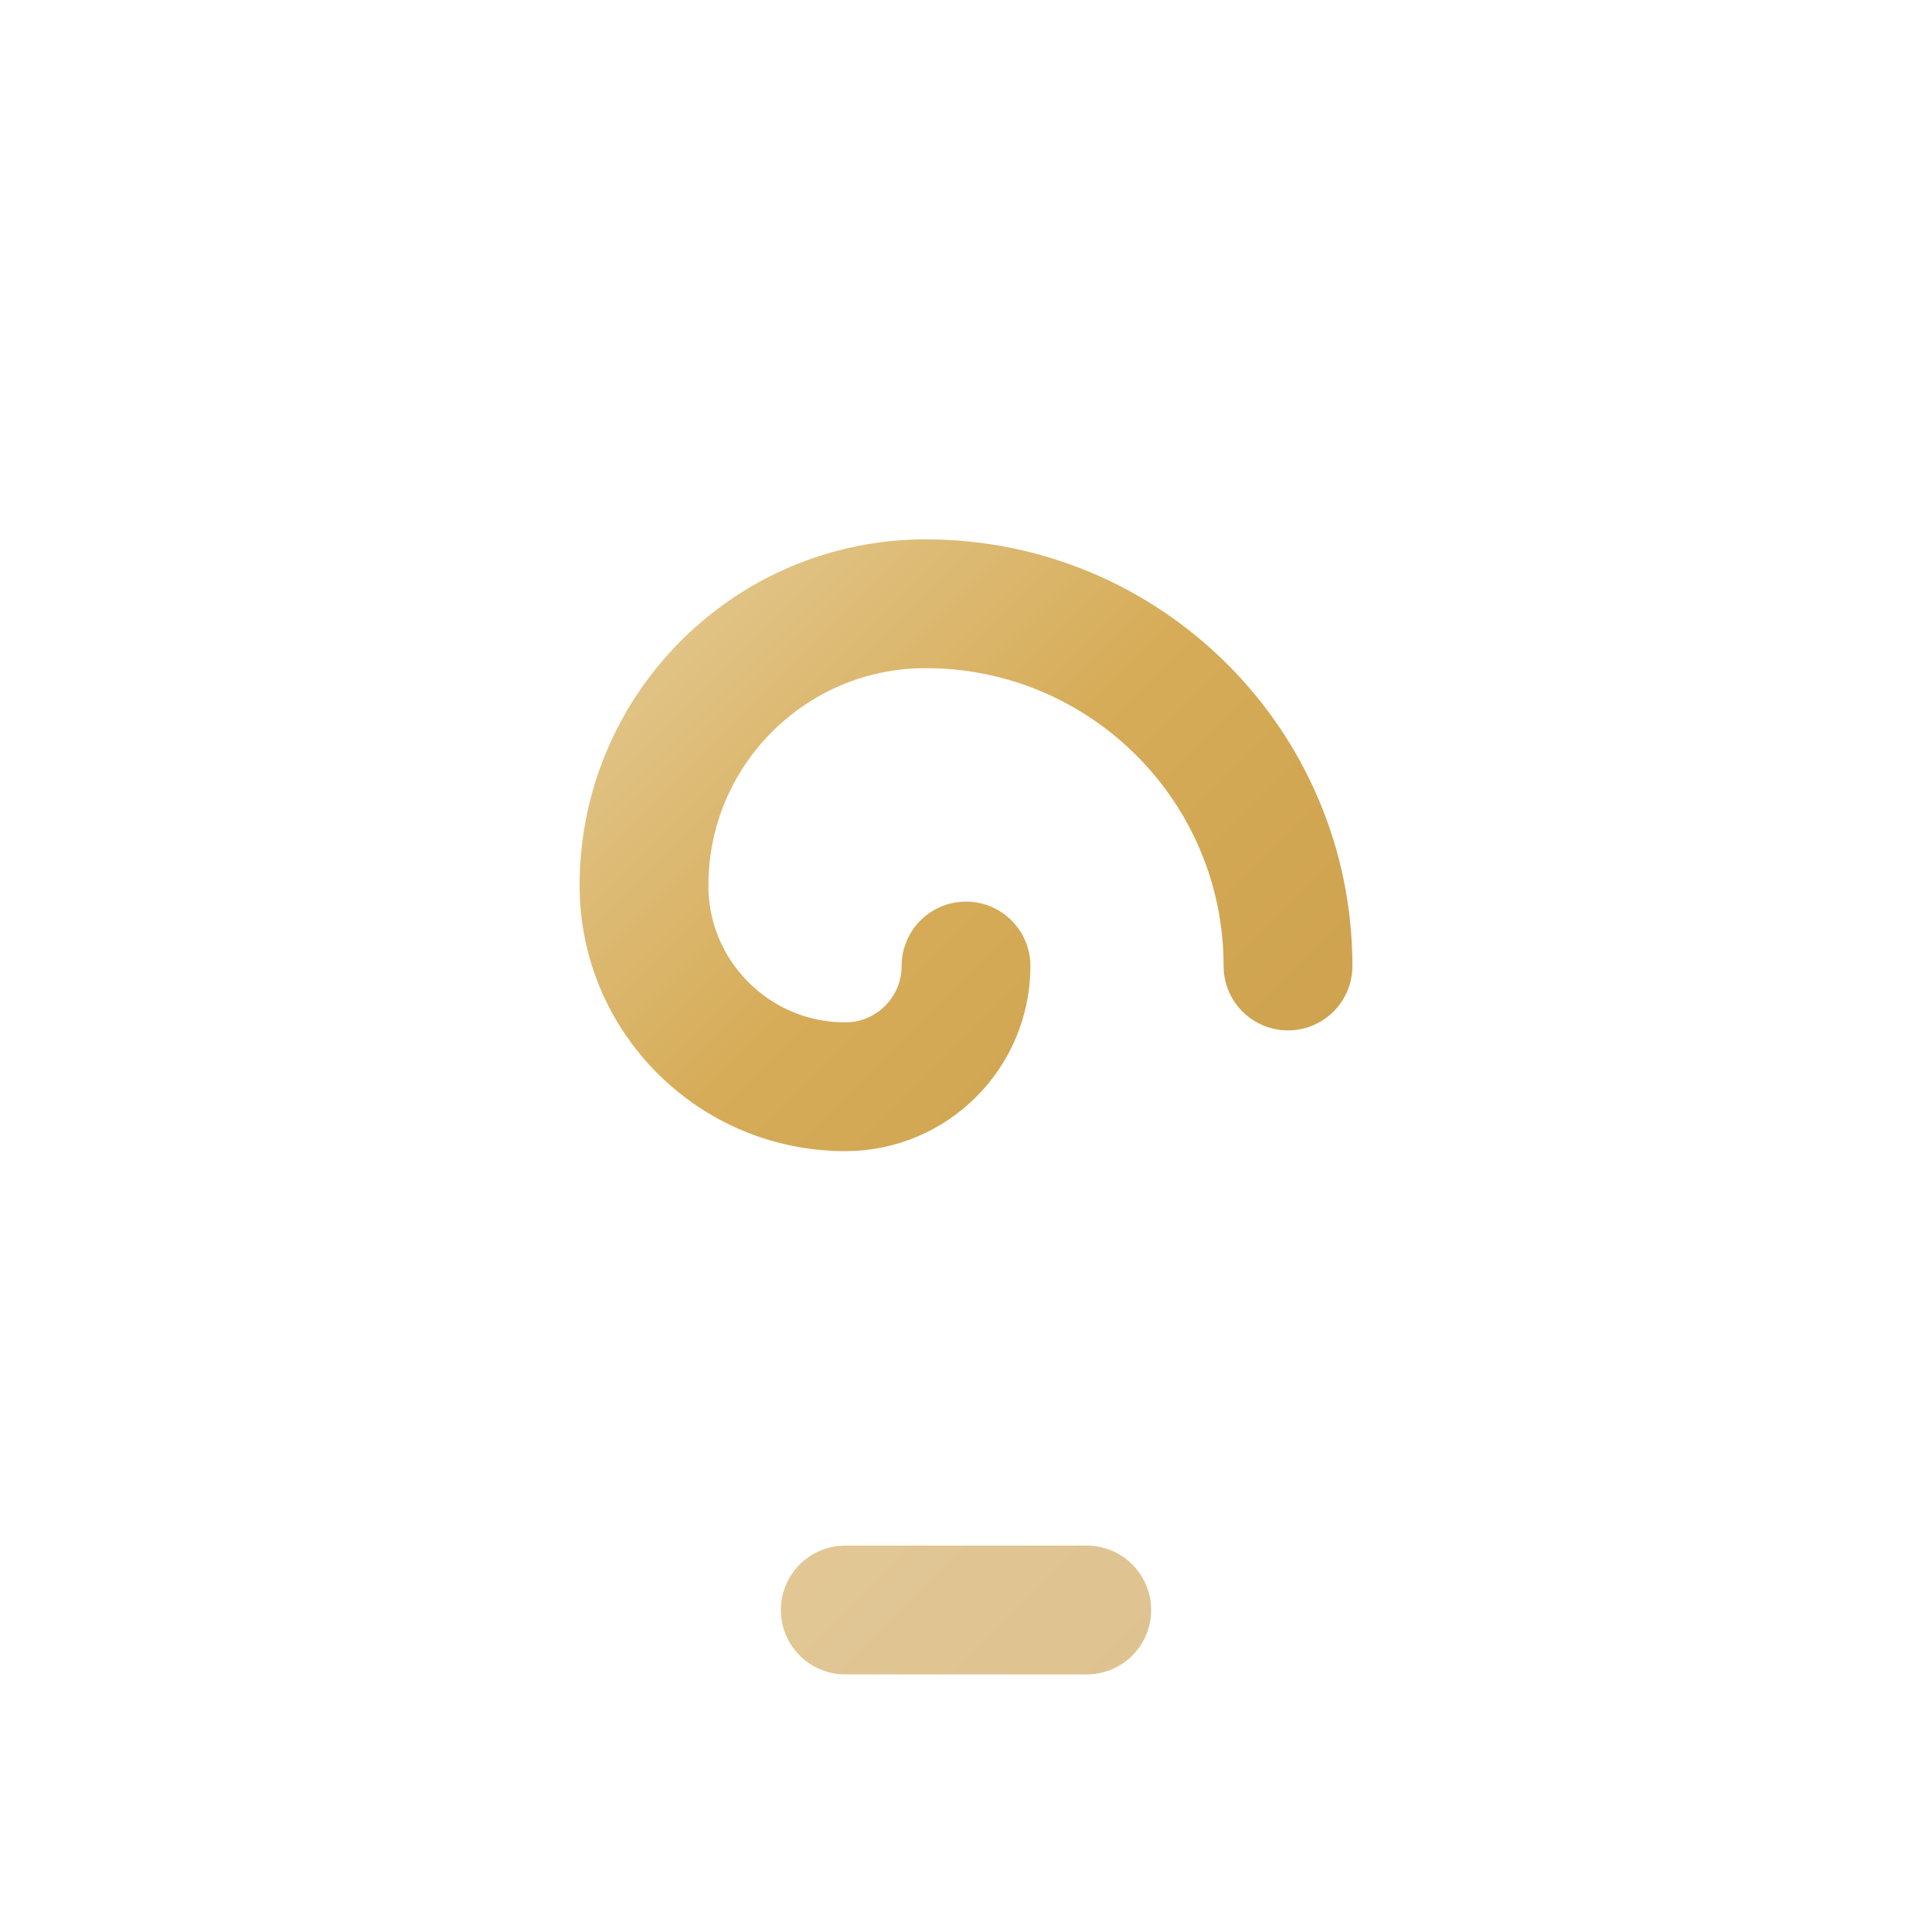
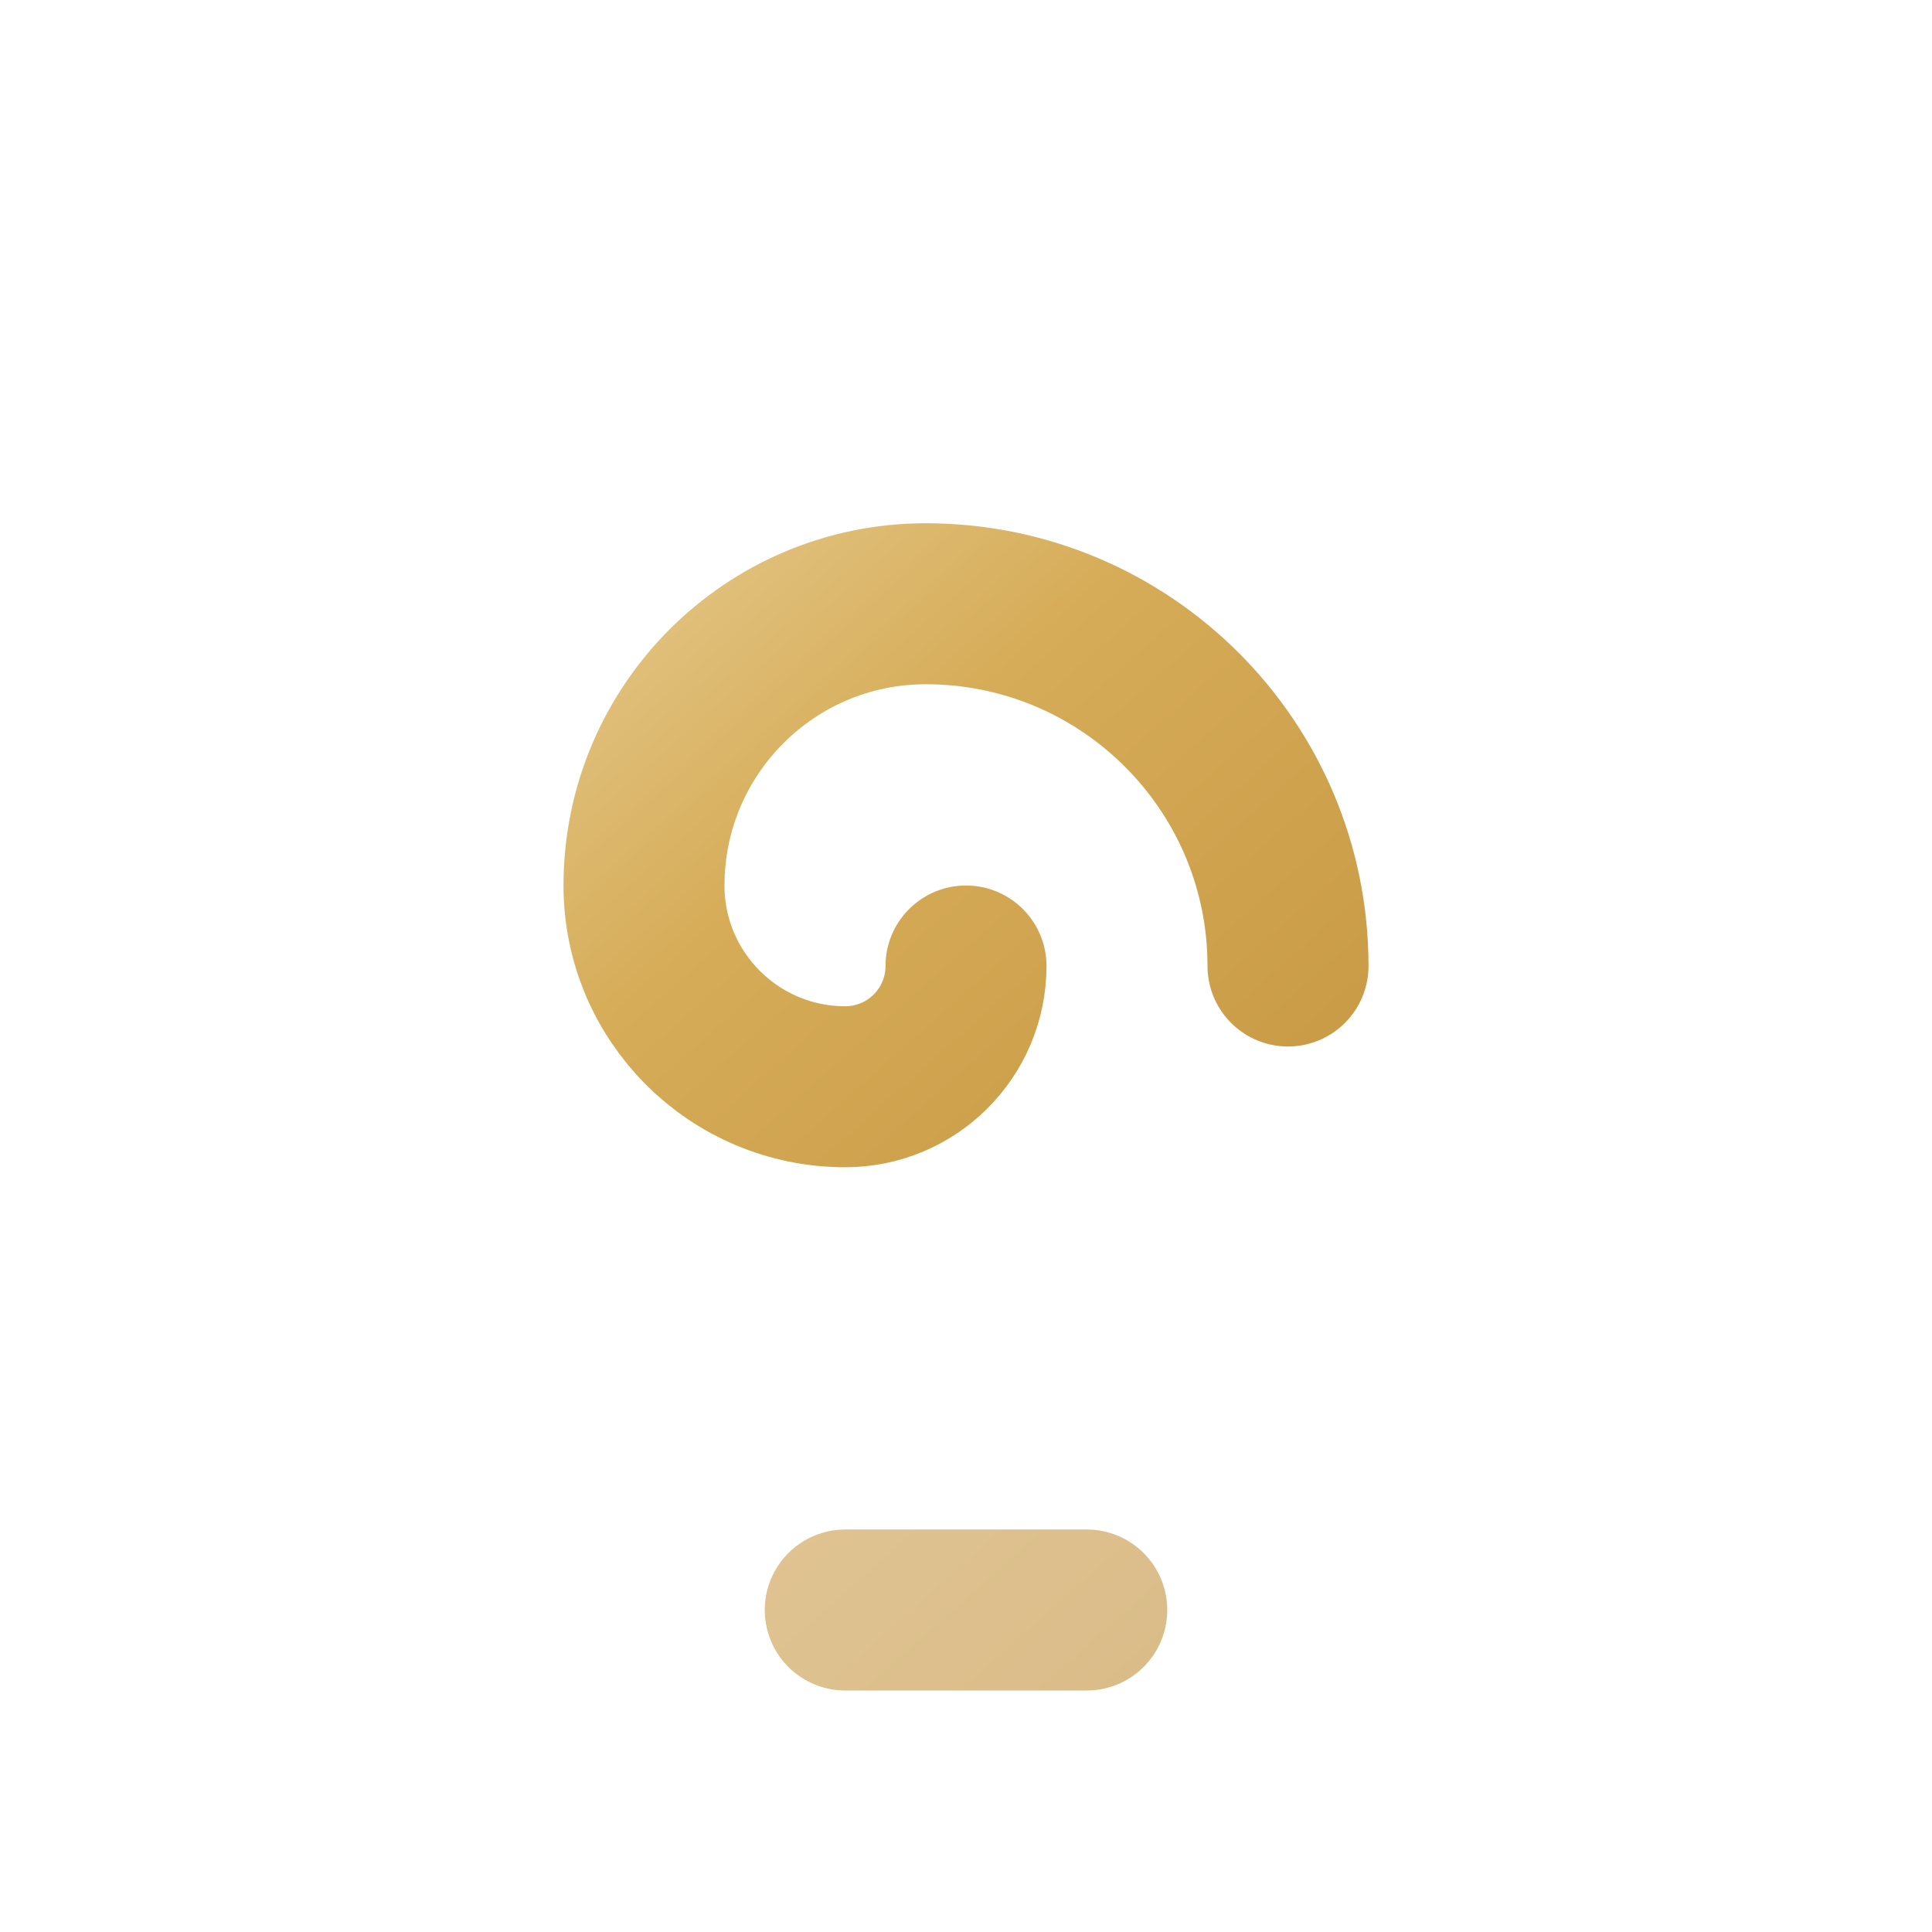
- <svg xmlns="http://www.w3.org/2000/svg" viewBox="0 0 24 24" fill="none" stroke="url(#gold)" stroke-width="1.6" stroke-linecap="round" stroke-linejoin="round">
+ <svg xmlns="http://www.w3.org/2000/svg" viewBox="0 0 24 24" fill="none" stroke="url(#gold)" stroke-width="2" stroke-linecap="round" stroke-linejoin="round">
  <defs>
-     <linearGradient id="gold" x1="4" y1="4" x2="20" y2="20" gradientUnits="userSpaceOnUse">
-       <stop offset="0" stop-color="#F0E3C4" />
+     <linearGradient id="gold" x1="4" y1="3" x2="20" y2="21" gradientUnits="userSpaceOnUse">
+       <stop offset="0" stop-color="#F4E6BF" />
+       <stop offset="0.4" stop-color="#D6AC58" />
+       <stop offset="1" stop-color="#B9852F" />
+     </linearGradient>
+     <radialGradient id="goldFill" cx="0.35" cy="0.3" r="0.9">
+       <stop offset="0" stop-color="#F7EDCD" />
      <stop offset="0.45" stop-color="#D6AC58" />
-       <stop offset="1" stop-color="#C2933F" />
-     </linearGradient>
+       <stop offset="1" stop-color="#B9852F" />
+     </radialGradient>
  </defs>
  <path d="M12 12 a1.5 1.5 0 0 1 -1.5 1.5 a2.5 2.5 0 0 1 -2.5 -2.5 a3.5 3.5 0 0 1 3.5 -3.5 a4.5 4.5 0 0 1 4.5 4.5" />
  <path d="M10.5 20 L13.5 20" opacity="0.6" />
</svg>
